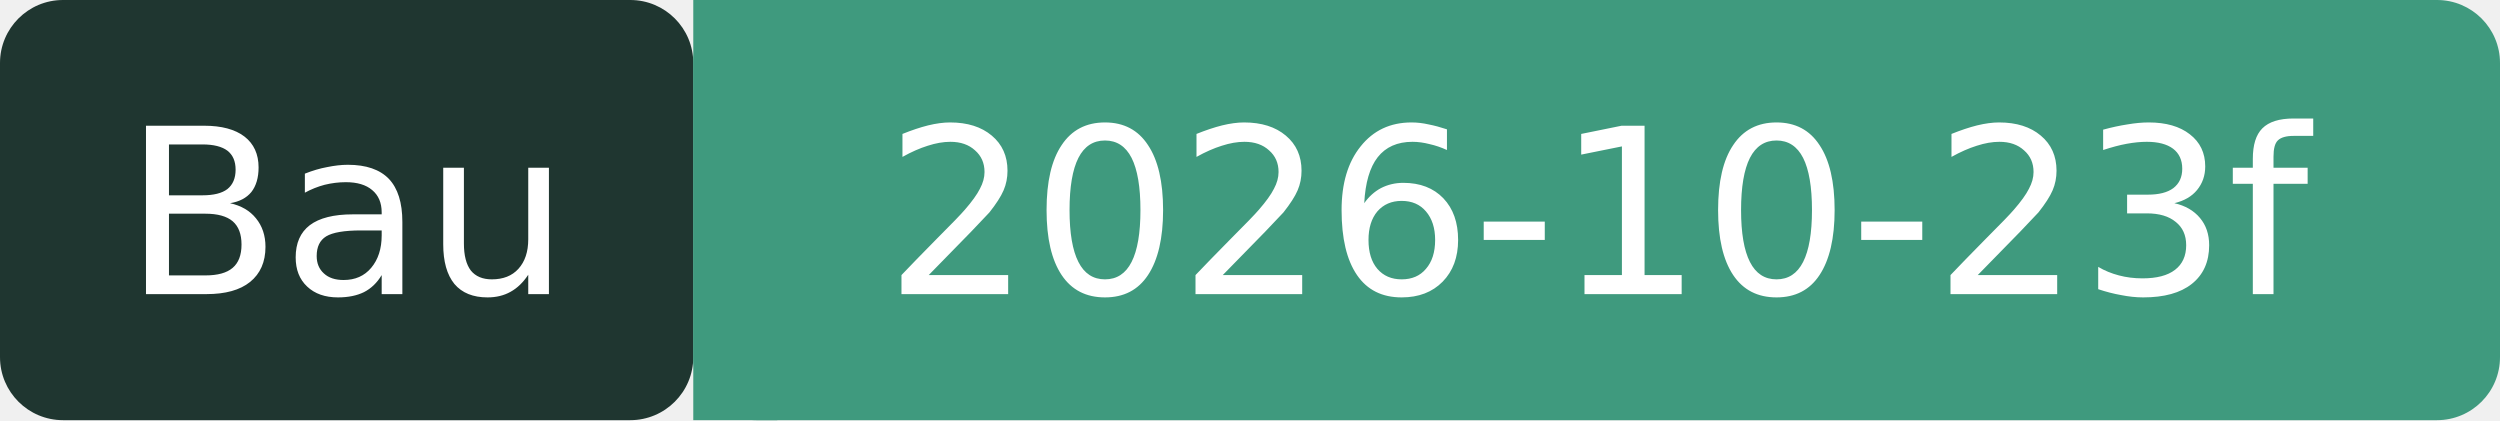
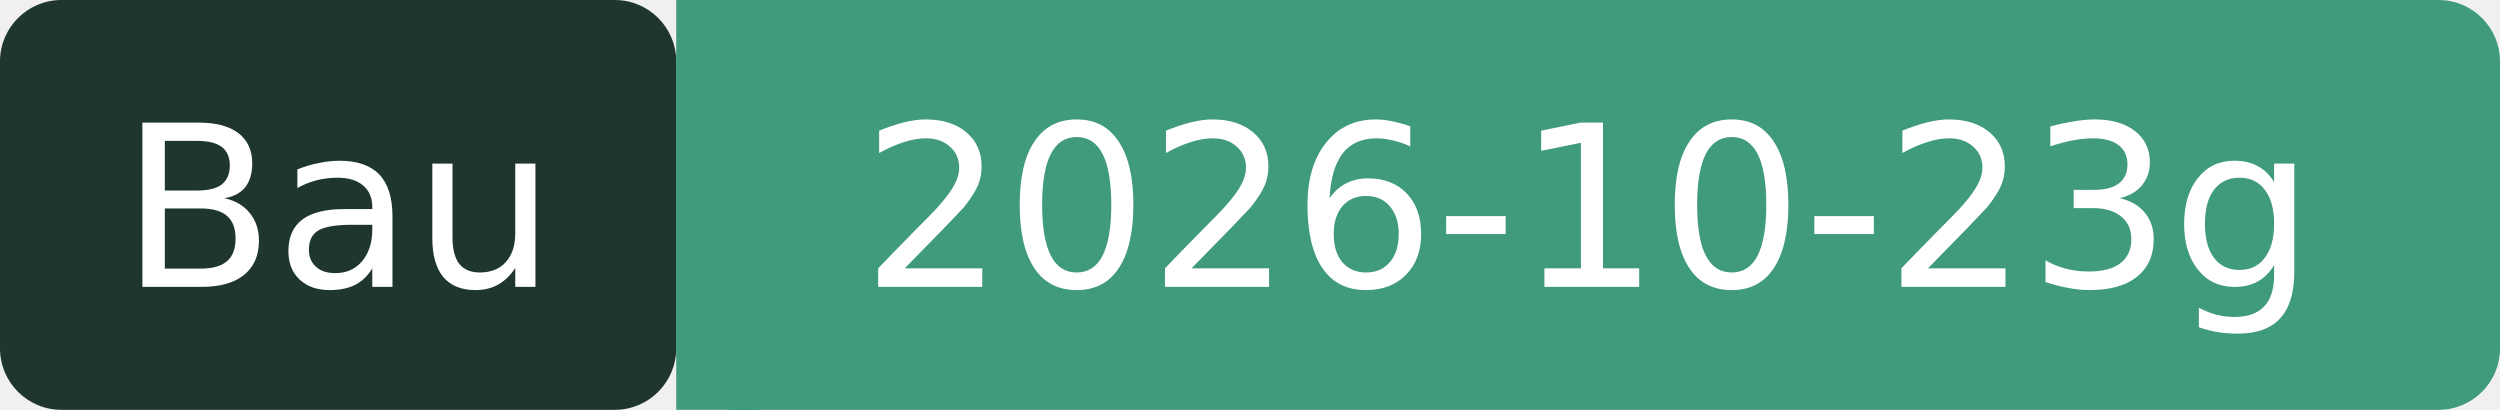
- <svg xmlns="http://www.w3.org/2000/svg" width="119" height="20" role="img" aria-label="Bau: 2026-10-23f">
+ <svg xmlns="http://www.w3.org/2000/svg" width="122" height="20" role="img" aria-label="Bau: 2026-10-23g">
  <rect width="33" height="20" rx="3" fill="#1F3630" />
-   <rect x="33" width="86" height="20" rx="3" fill="#3F9A7E" />
+   <rect x="33" width="89" height="20" rx="3" fill="#3F9A7E" />
  <rect x="33" width="4" height="20" fill="#3F9A7E" />
  <g fill="#fff" font-family="Verdana,DejaVu Sans,sans-serif" font-size="11" text-anchor="middle">
    <text x="16.5" y="14">Bau</text>
-     <text x="76" y="14">2026-10-23f</text>
+     <text x="77.5" y="14">2026-10-23g</text>
  </g>
</svg>
